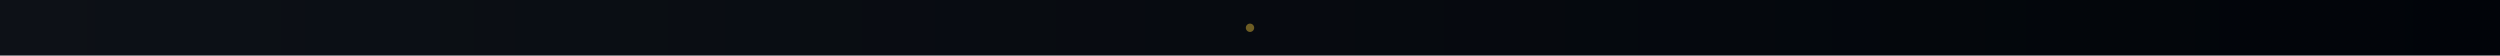
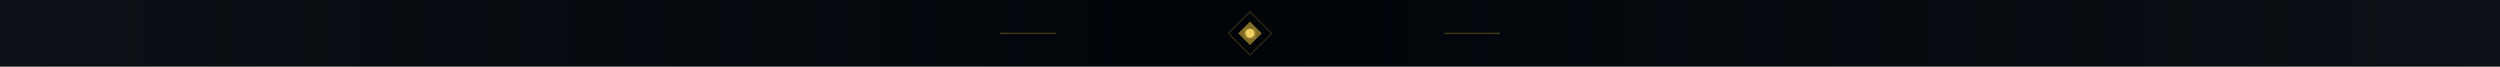
- <svg xmlns="http://www.w3.org/2000/svg" viewBox="0 0 900 20">
+ <svg xmlns="http://www.w3.org/2000/svg" viewBox="0 0 900 24">
  <defs>
    <linearGradient id="bg" x1="0%" y1="0%" x2="100%" y2="0%">
      <stop offset="0%" stop-color="#0d1117" />
-       <stop offset="100%" stop-color="#010409" />
+       <stop offset="50%" stop-color="#010409" />
+       <stop offset="100%" stop-color="#0d1117" />
    </linearGradient>
    <linearGradient id="gl" x1="0%" y1="0%" x2="100%" y2="0%">
      <stop offset="0%" stop-color="#d4af37" stop-opacity="0" />
-       <stop offset="50%" stop-color="#d4af37" stop-opacity="0.4" />
+       <stop offset="50%" stop-color="#d4af37" stop-opacity="0.45" />
      <stop offset="100%" stop-color="#d4af37" stop-opacity="0" />
    </linearGradient>
+     <filter id="glow">
+       <feGaussianBlur stdDeviation="1.5" result="b" />
+       <feMerge>
+         <feMergeNode in="b" />
+         <feMergeNode in="SourceGraphic" />
+       </feMerge>
+     </filter>
  </defs>
-   <rect width="900" height="20" fill="url(#bg)" />
-   <line x1="200" y1="10" x2="700" y2="10" stroke="url(#gl)" stroke-width="0.5" />
-   <circle cx="450" cy="10" r="1.5" fill="#d4af37" opacity="0.5" />
+   <style>
+     @keyframes travel{0%{transform:translateX(-250px)}100%{transform:translateX(250px)}}
+     @keyframes pulse{0%,100%{opacity:0.3}50%{opacity:0.9}}
+     .tr{animation:travel 4s ease-in-out infinite}
+     .p{animation:pulse 3s ease-in-out infinite}
+     .fm{font-family:"Courier New",Consolas,monospace}
+   </style>
+   <rect width="900" height="24" fill="url(#bg)" />
+   <line x1="200" y1="12" x2="700" y2="12" stroke="url(#gl)" stroke-width="0.5" />
+   <g transform="translate(450,12)">
+     <rect x="-3" y="-3" width="6" height="6" fill="#d4af37" opacity="0.6" transform="rotate(45)" class="p" />
+     <rect x="-5.5" y="-5.5" width="11" height="11" fill="none" stroke="#d4af37" stroke-width="0.4" opacity="0.25" transform="rotate(45)" />
+   </g>
+   <line x1="360" y1="12" x2="380" y2="12" stroke="#d4af37" stroke-width="0.5" opacity="0.3" />
+   <line x1="520" y1="12" x2="540" y2="12" stroke="#d4af37" stroke-width="0.5" opacity="0.3" />
+   <g class="tr">
+     <circle cx="450" cy="12" r="1.6" fill="#f0d060" filter="url(#glow)" />
+   </g>
</svg>
